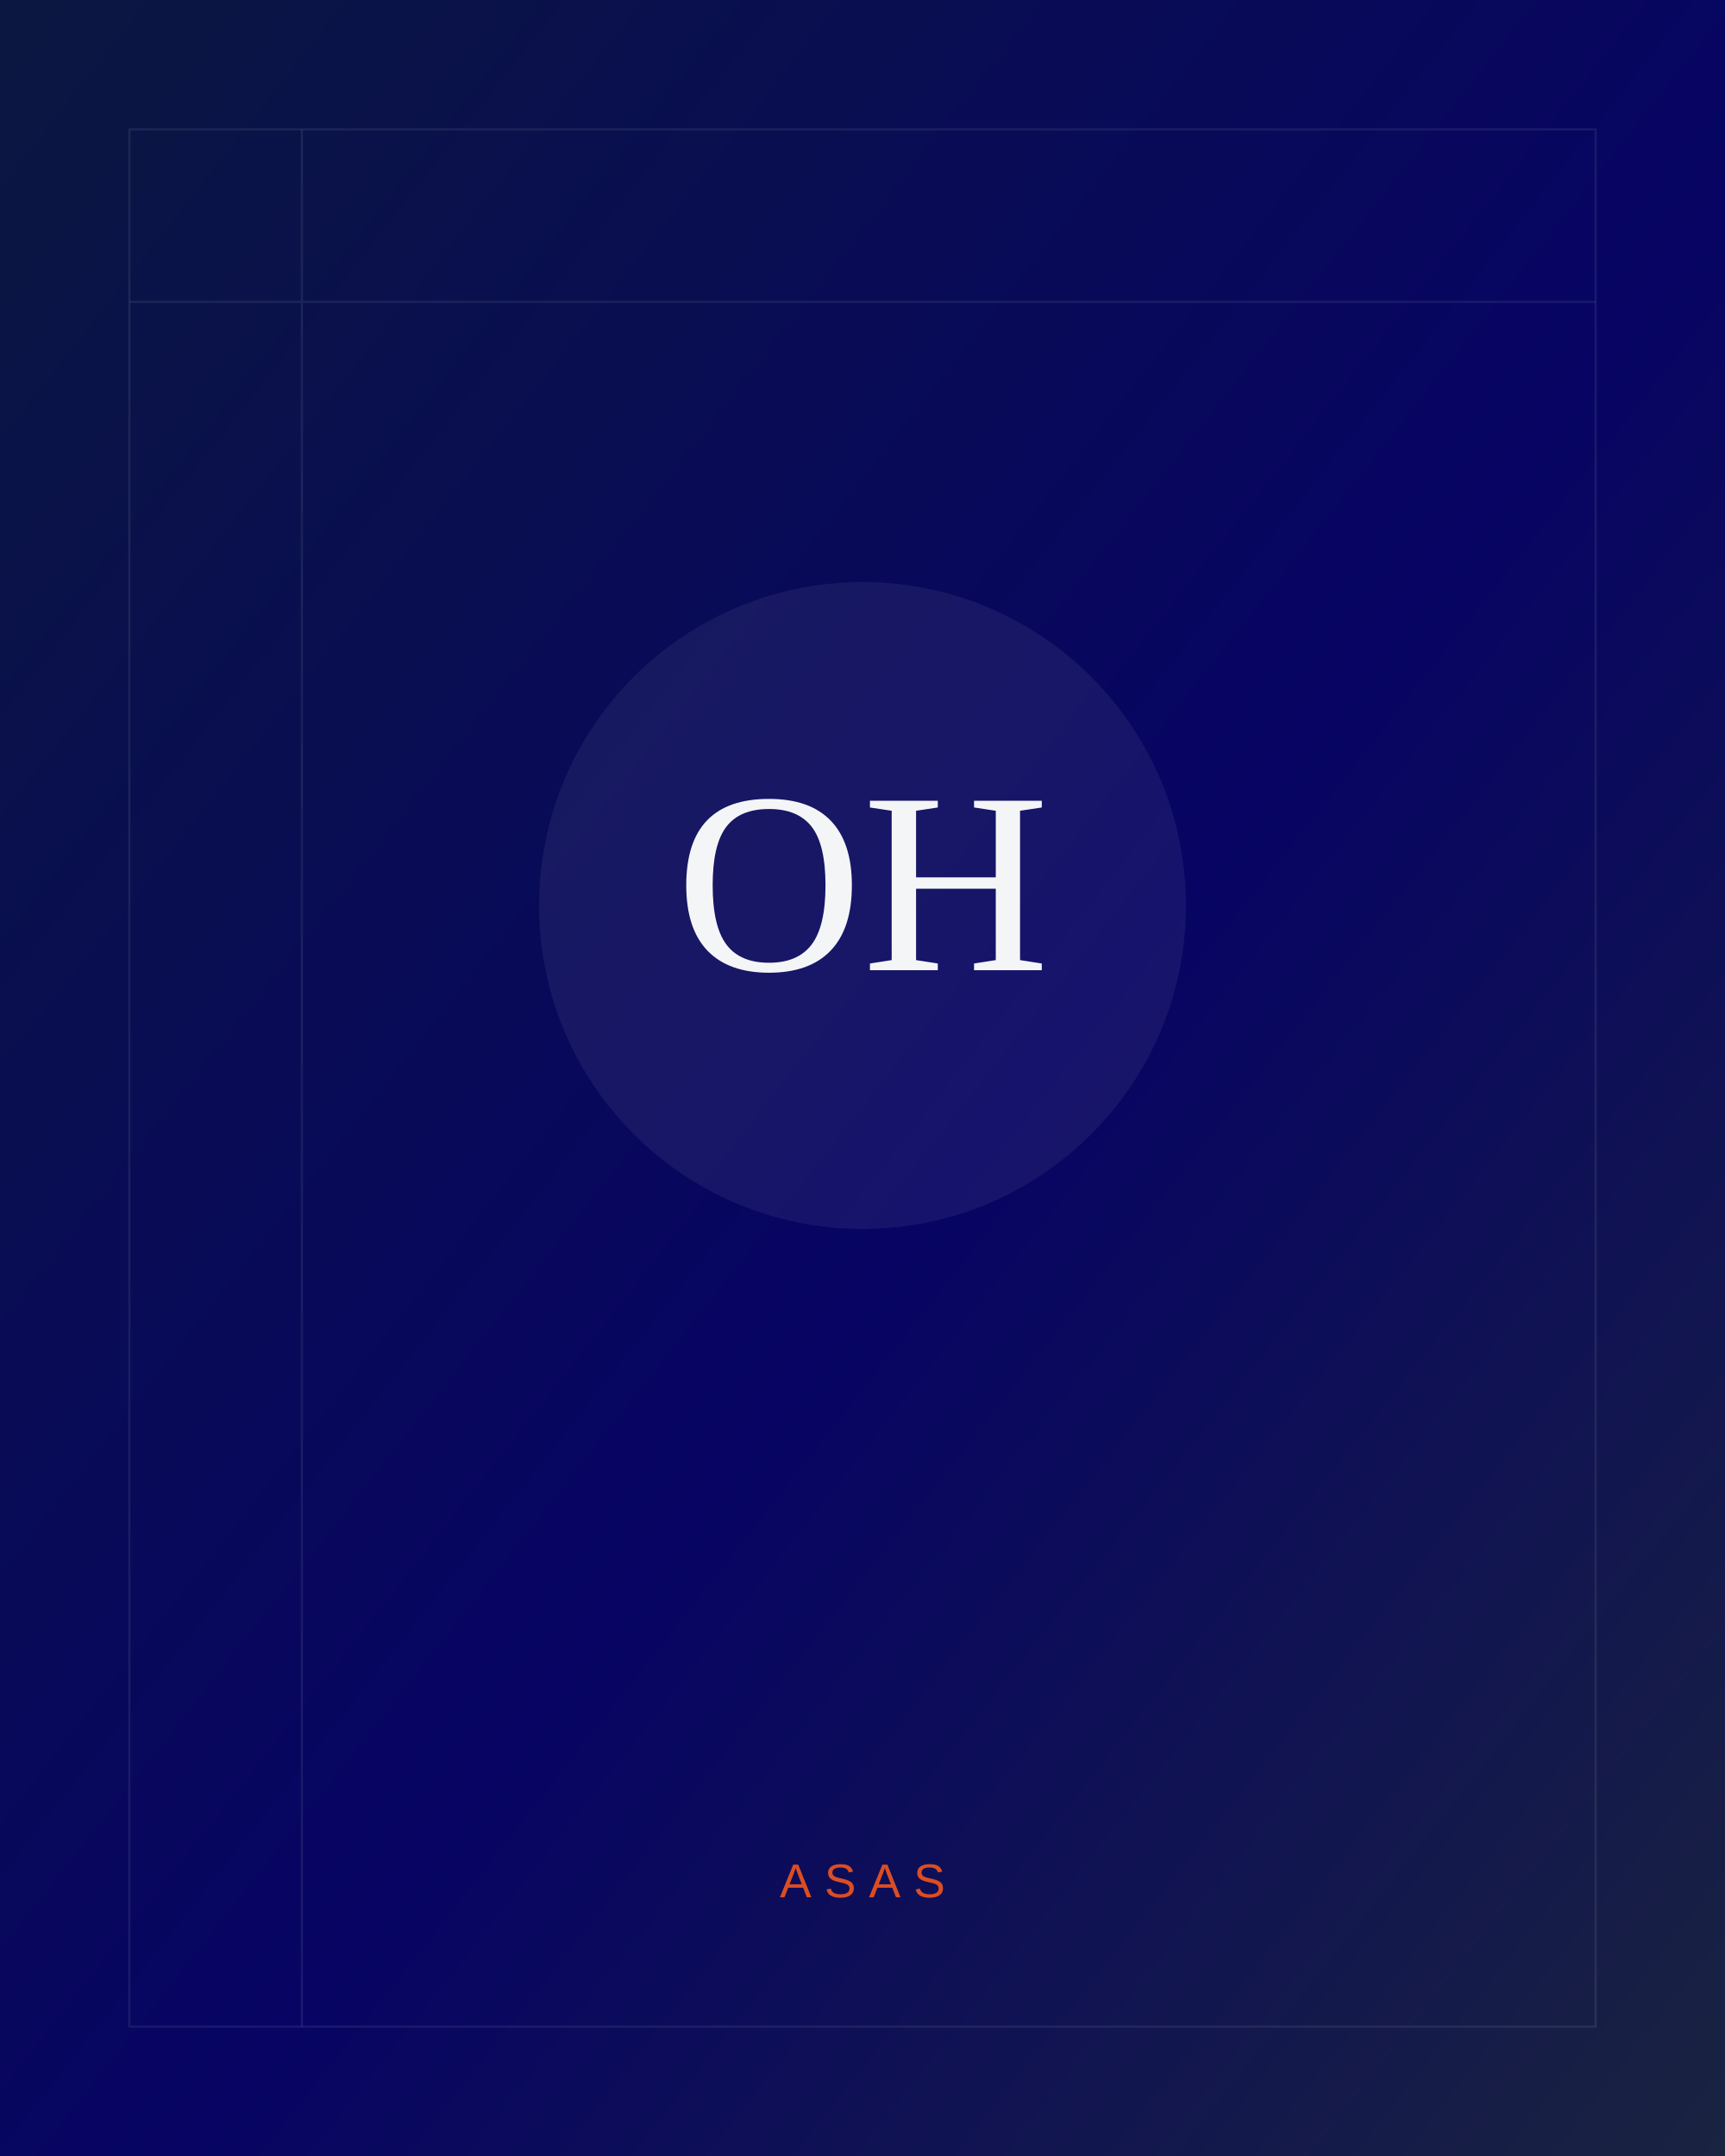
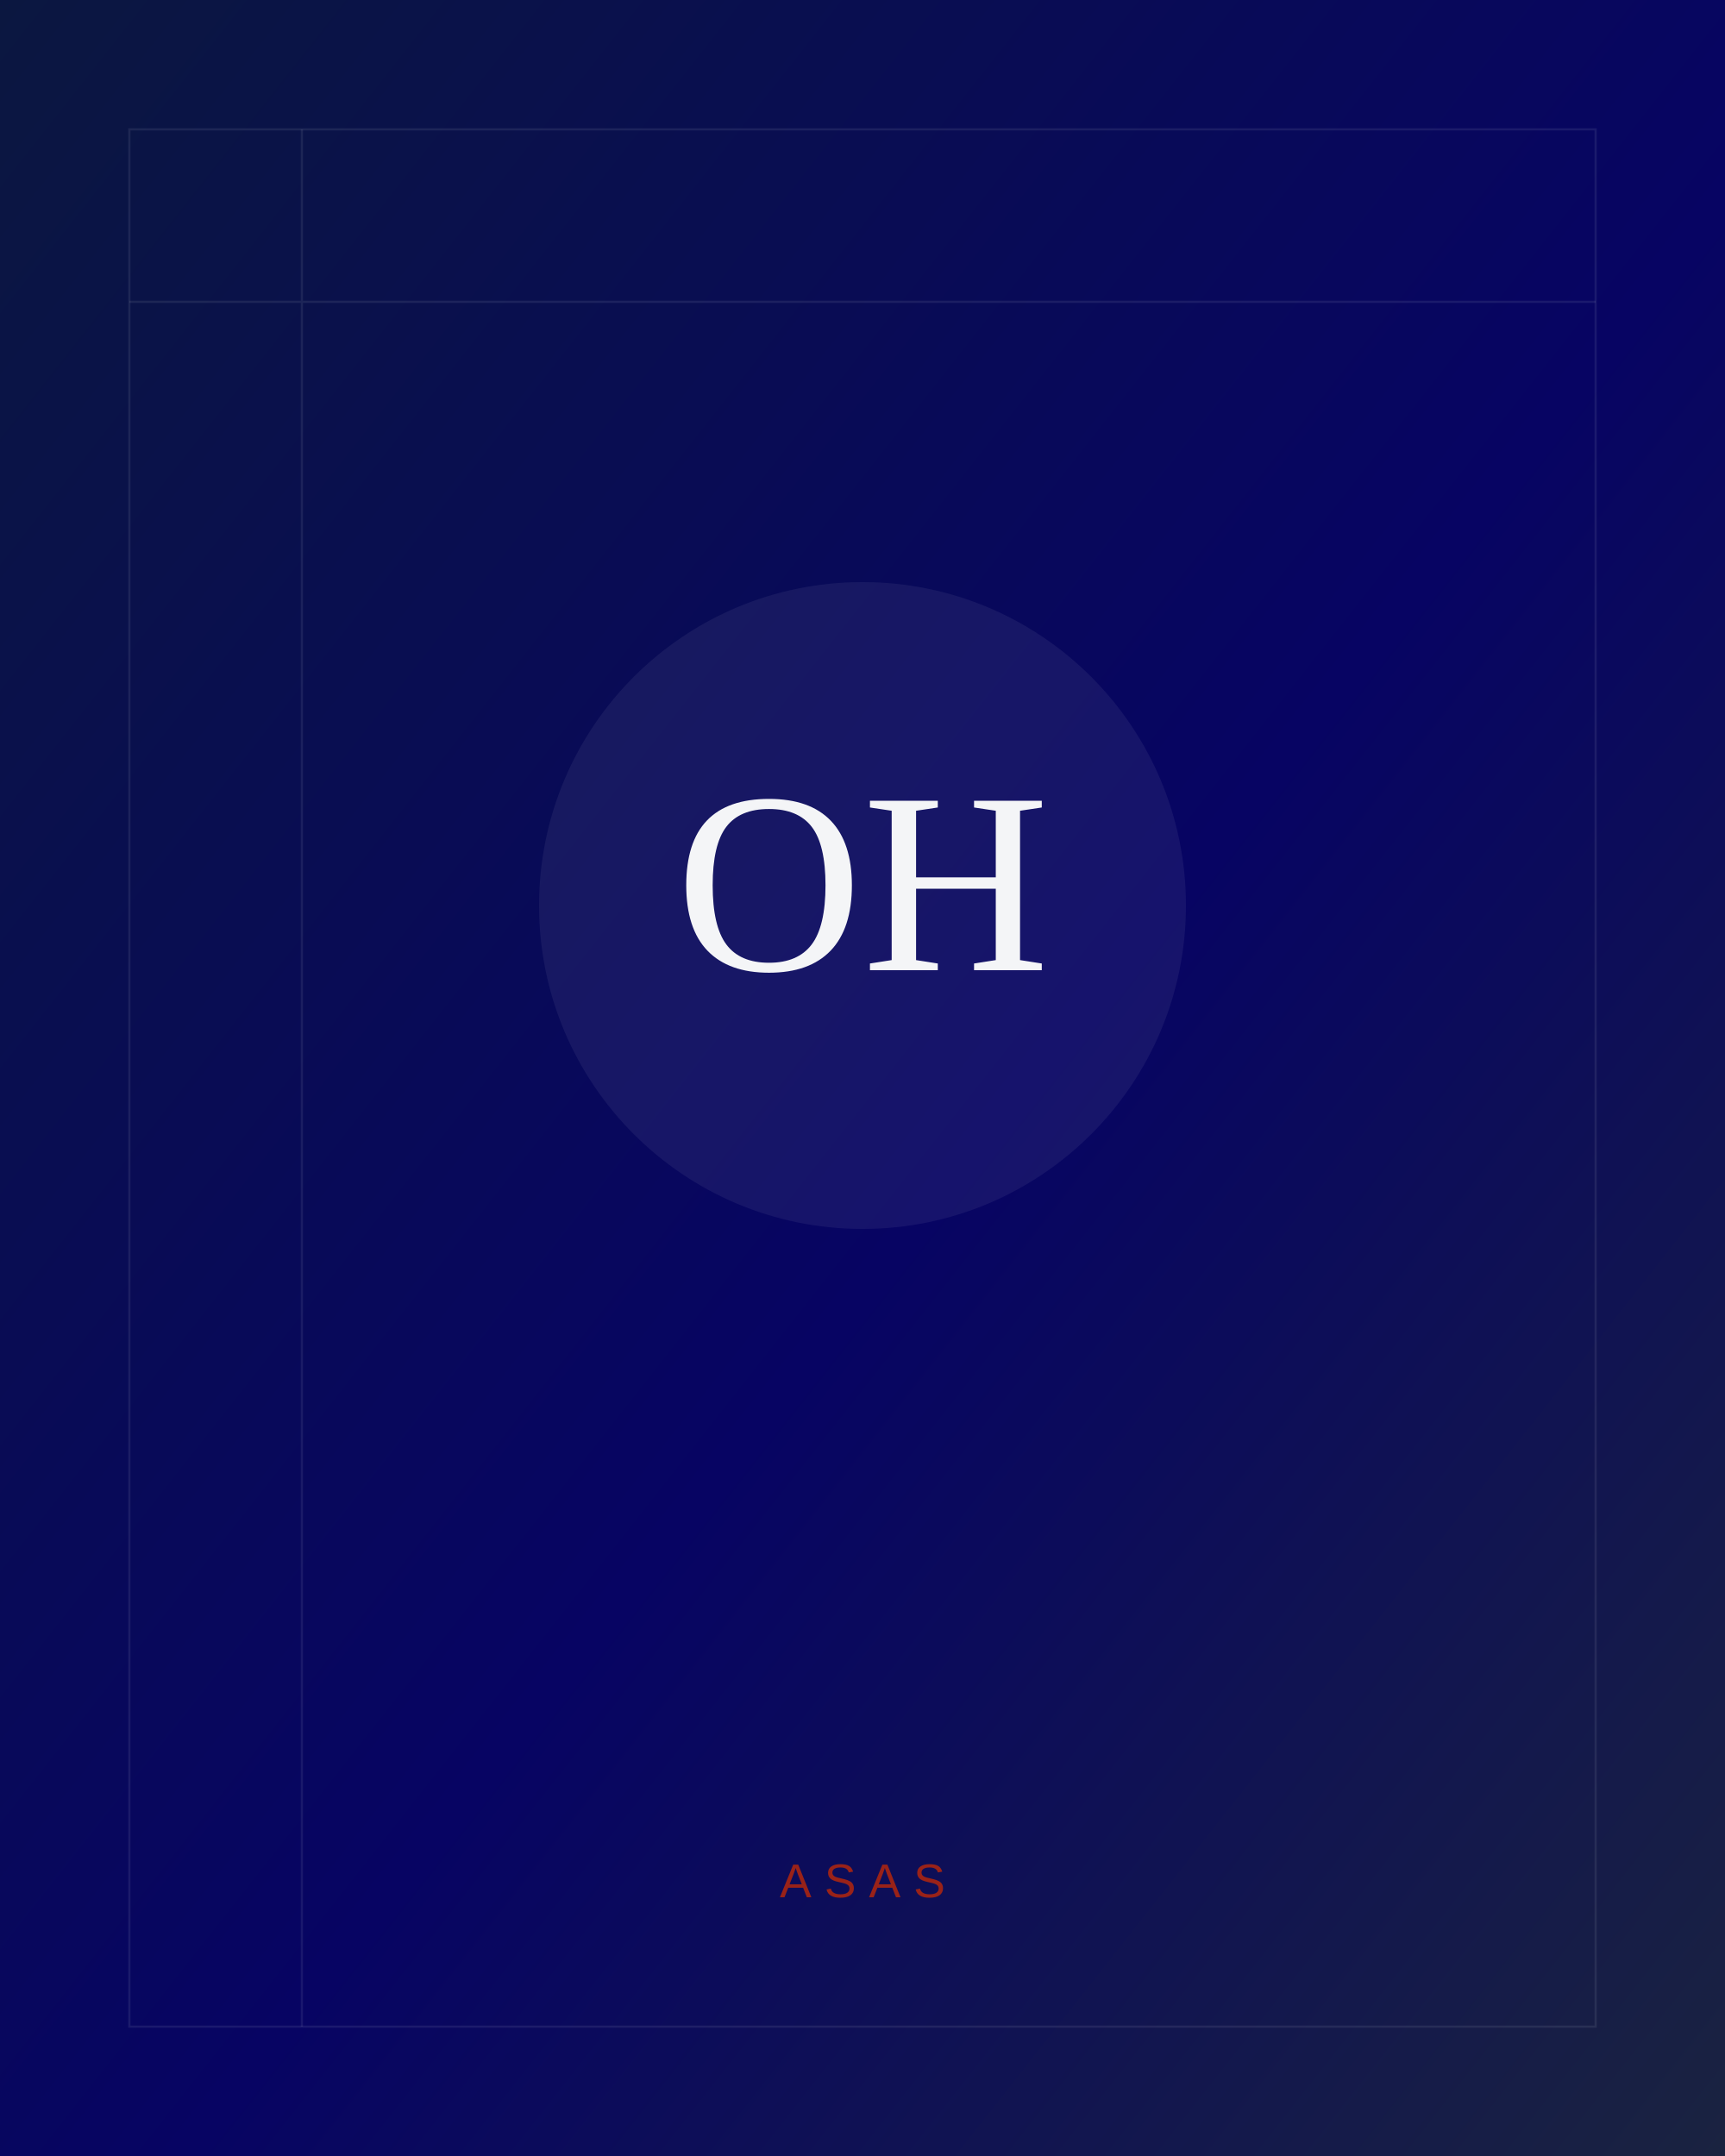
<svg xmlns="http://www.w3.org/2000/svg" width="800" height="1000" viewBox="0 0 800 1000" role="img" aria-label="Demo portrait">
  <defs>
    <linearGradient id="g" x1="0" y1="0" x2="1" y2="1">
      <stop offset="0%" stop-color="#0B1740" />
      <stop offset="55%" stop-color="#070463" />
      <stop offset="100%" stop-color="#1A2340" />
    </linearGradient>
  </defs>
  <rect width="800" height="1000" fill="url(#g)" />
  <g fill="none" stroke="rgba(255,255,255,0.08)" stroke-width="1">
    <path d="M60 60 H740 V940 H60 Z" />
    <path d="M60 140 H740 M140 60 V940" />
  </g>
  <circle cx="400" cy="420" r="150" fill="rgba(255,255,255,0.06)" />
  <text x="400" y="450" text-anchor="middle" font-family="Georgia, Times New Roman, serif" font-size="120" fill="#F4F5F7">OH</text>
-   <text x="400" y="880" text-anchor="middle" font-family="Segoe UI, Arial, sans-serif" font-size="22" letter-spacing="6" fill="rgba(229,80,33,0.95)">ASAS</text>
+   <text x="400" y="880" text-anchor="middle" font-family="Segoe UI, Arial, sans-serif" font-size="22" letter-spacing="6" fill="rgba(160, 35, 21,0.95)">ASAS</text>
</svg>
